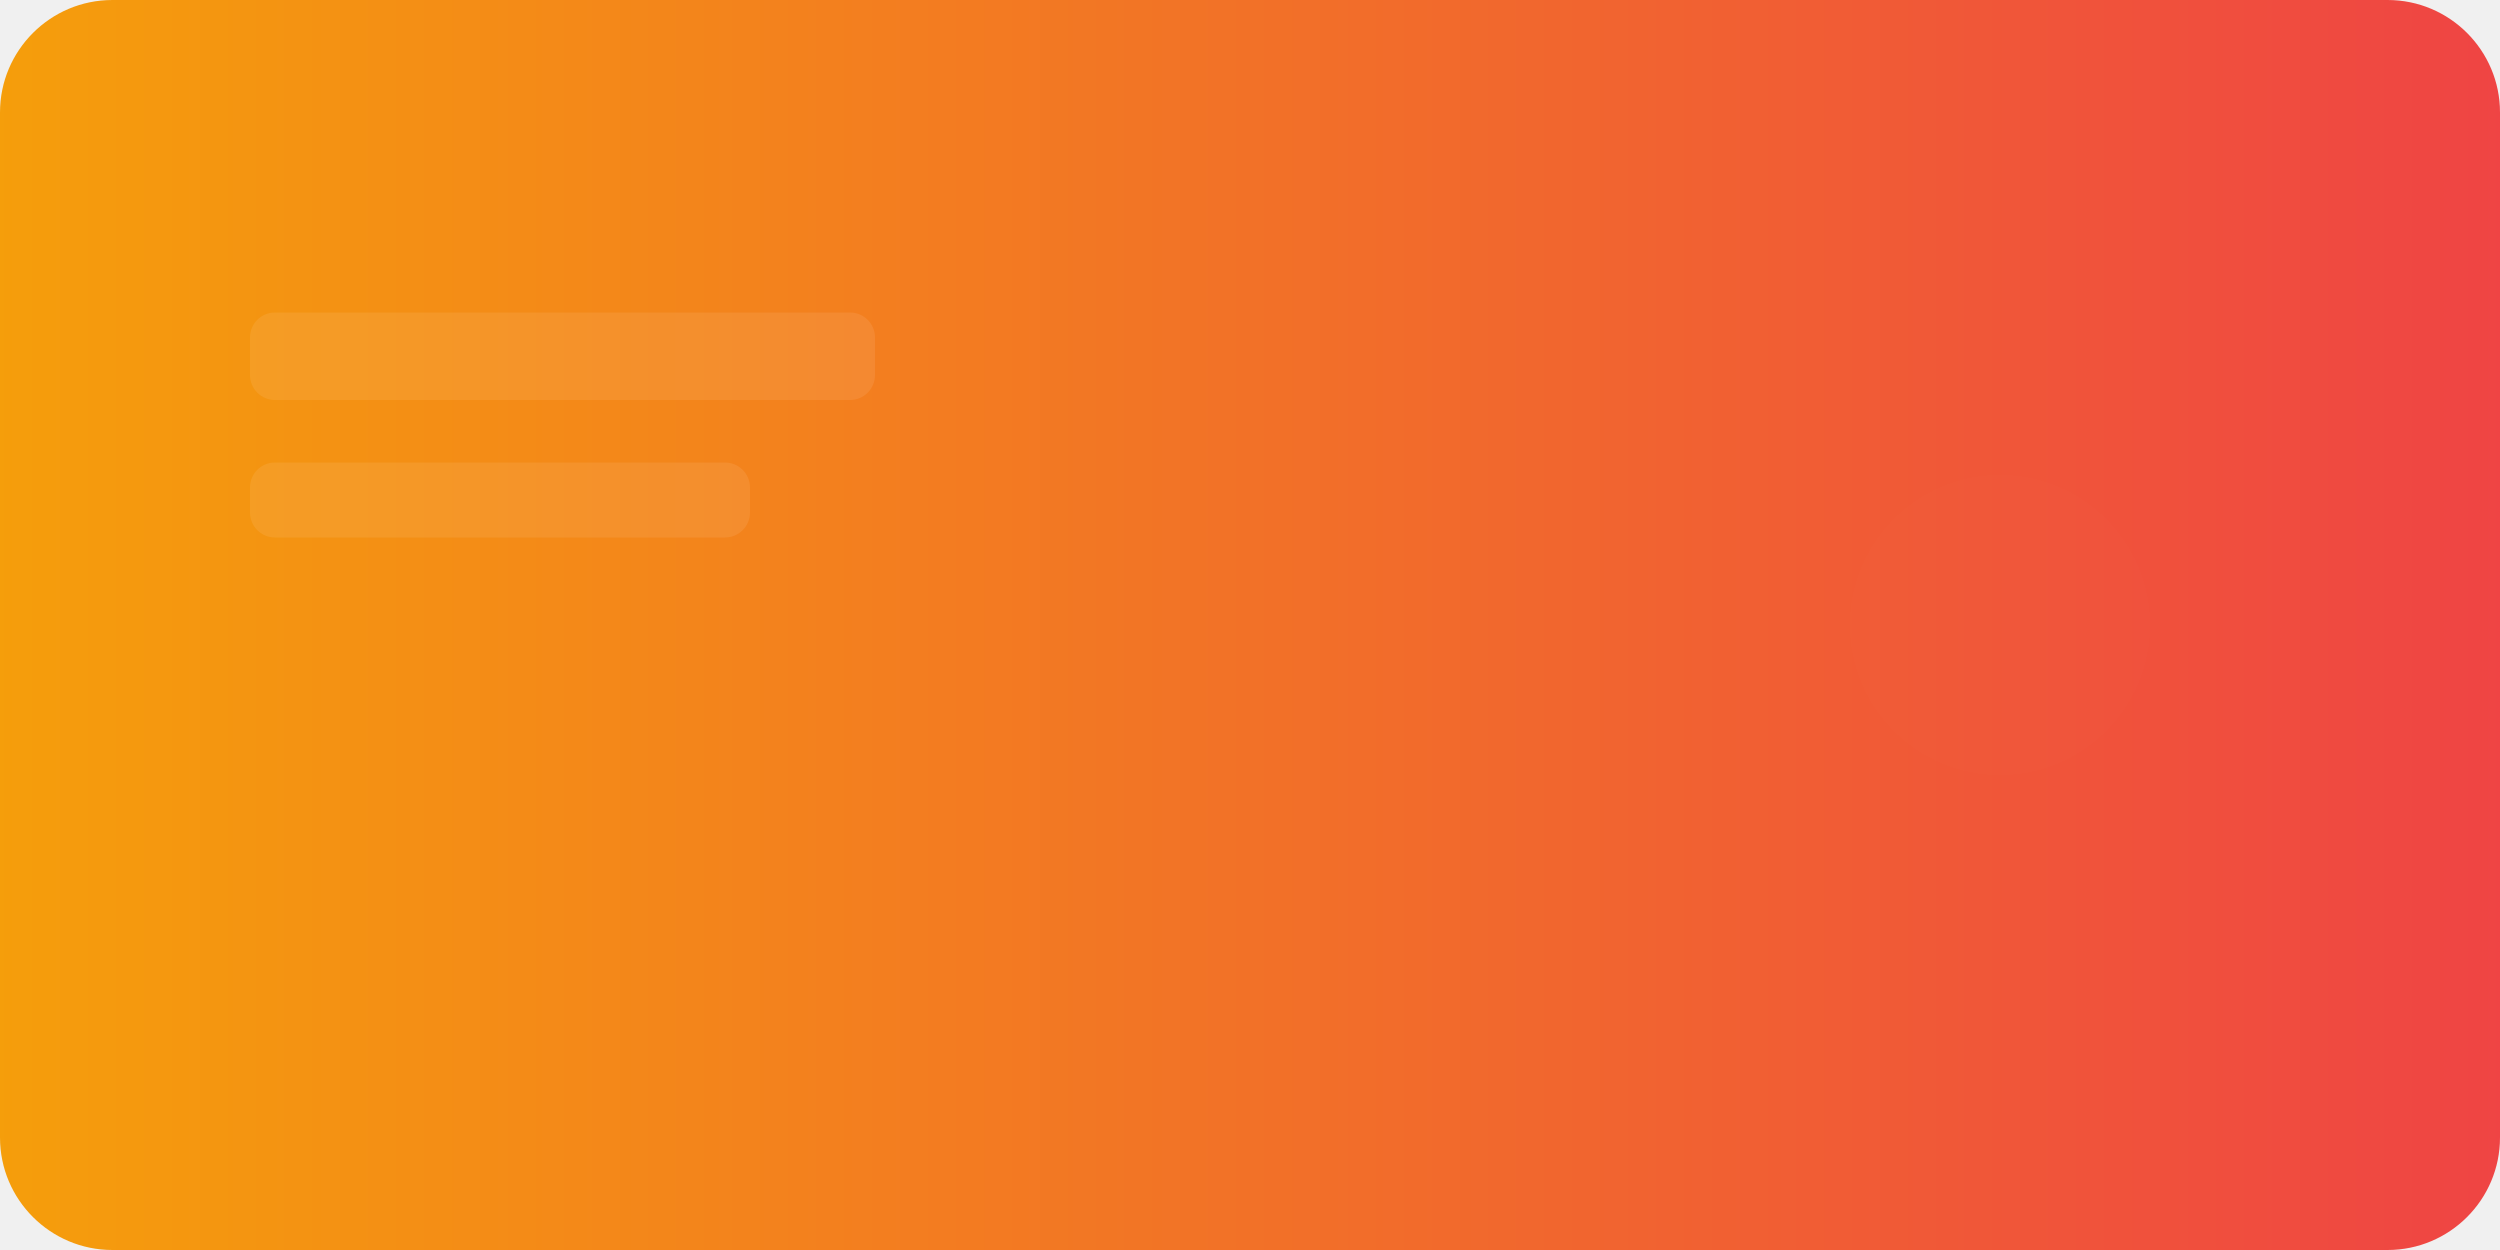
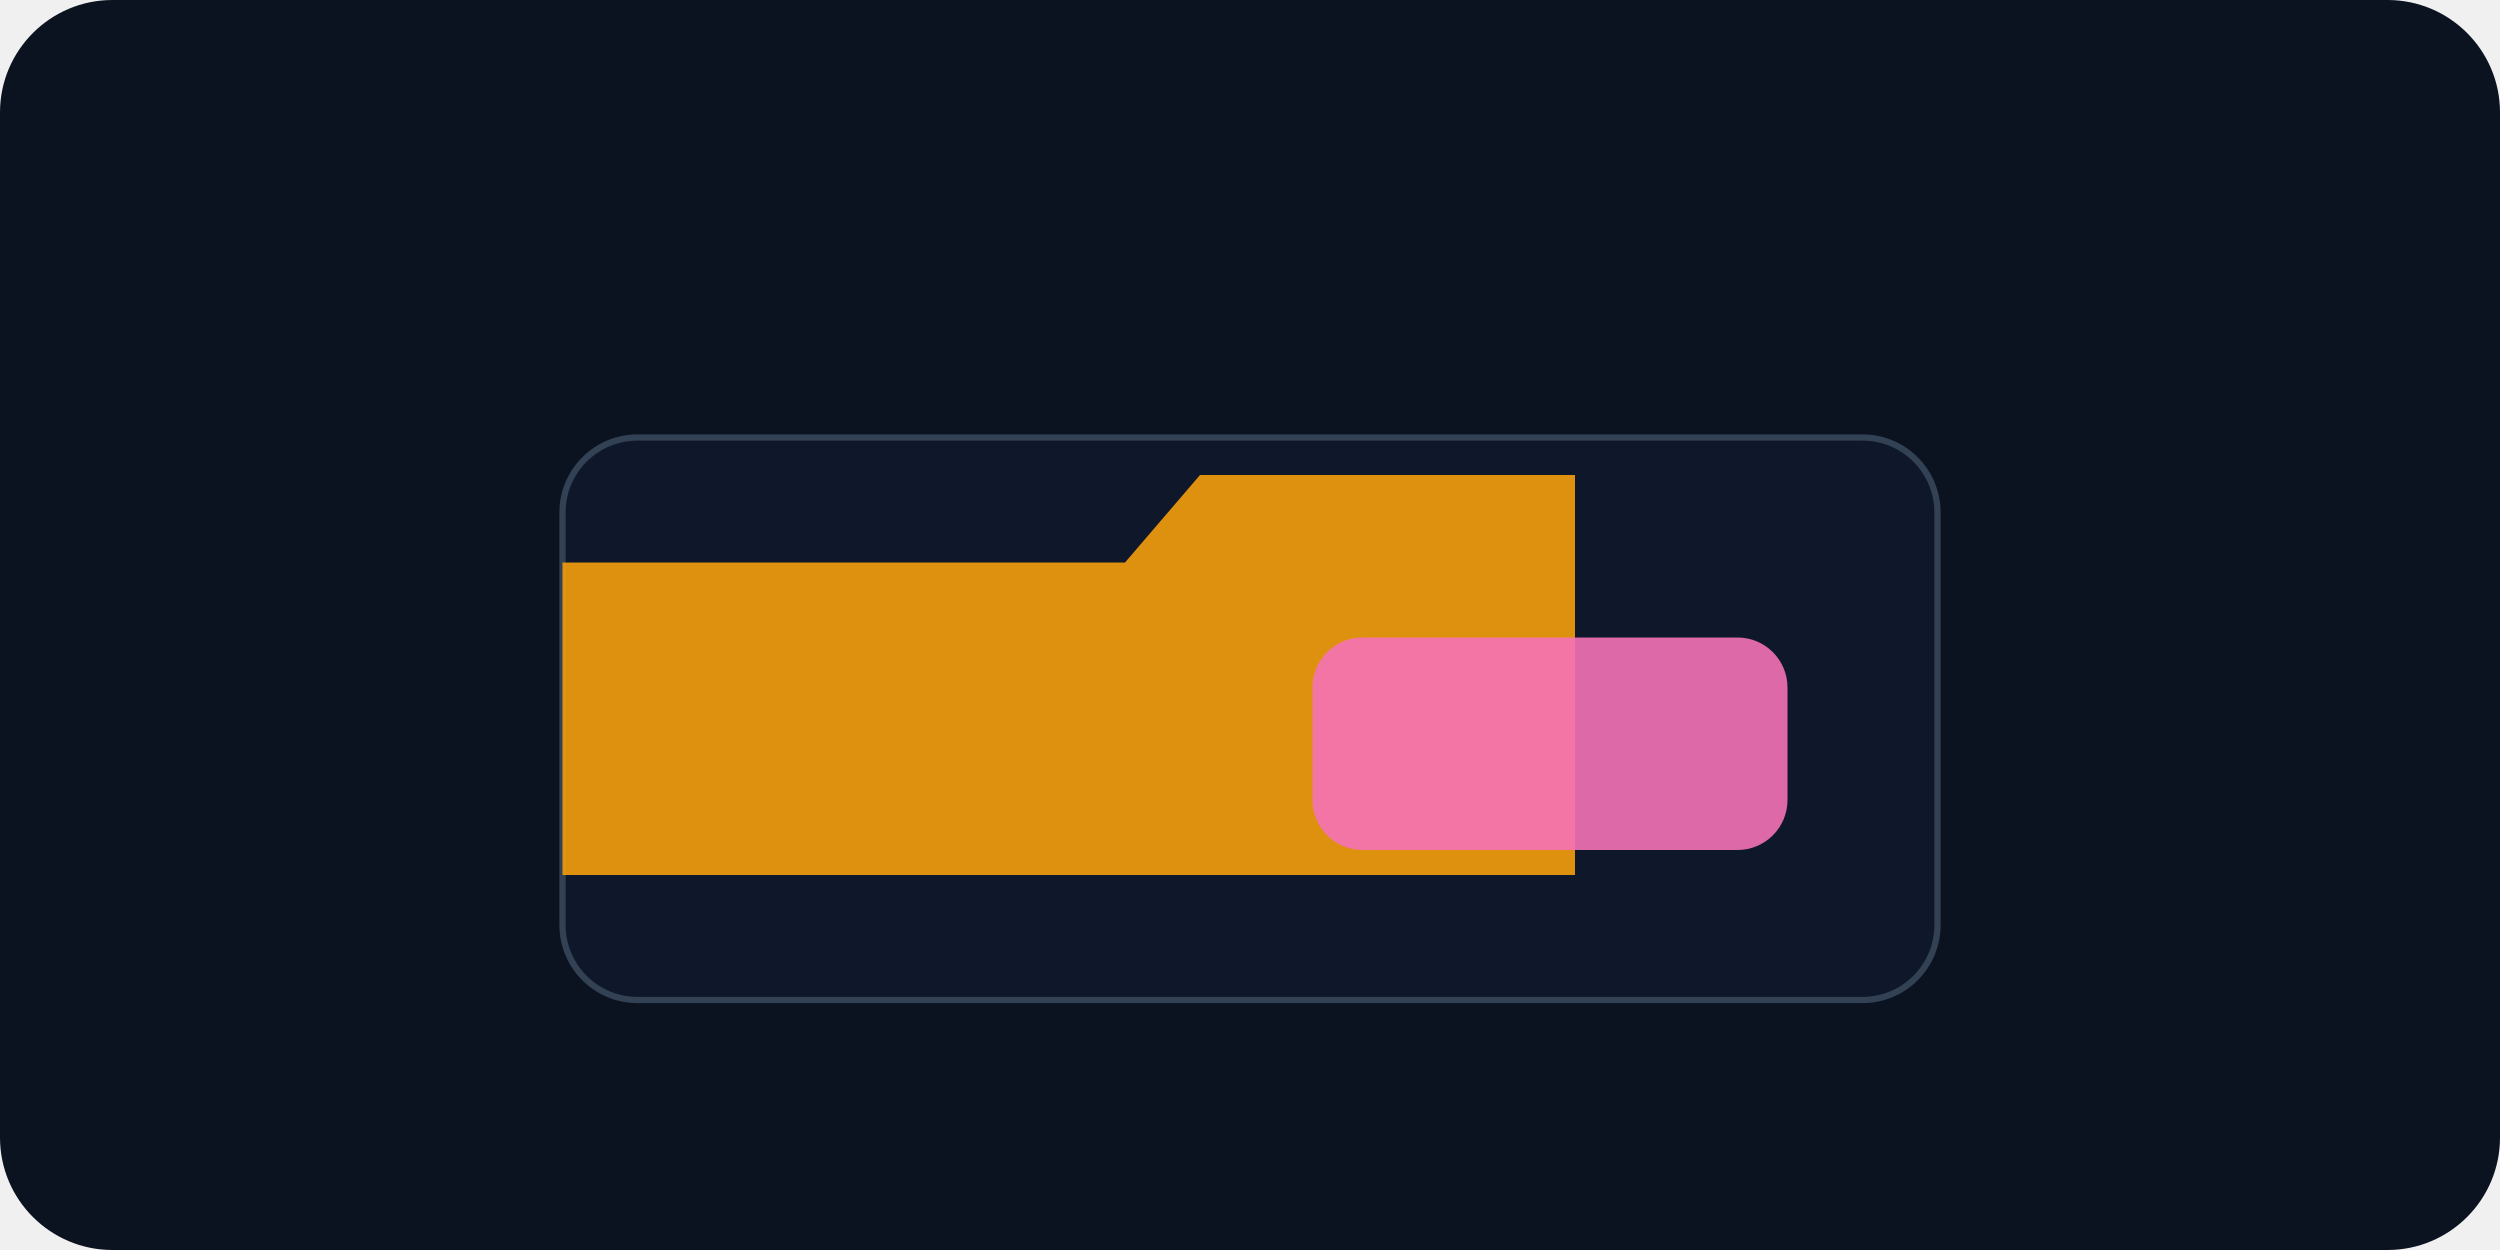
<svg xmlns="http://www.w3.org/2000/svg" width="400" height="200" viewBox="0 0 400 200">
  <defs>
-     <linearGradient id="c3" x1="0" x2="1">
+     <linearGradient id="grad" x1="0" x2="1">
      <stop offset="0%" stop-color="#f59e0b" />
-       <stop offset="100%" stop-color="#ef4444" />
+       <stop offset="100%" stop-color="#f472b6" />
    </linearGradient>
  </defs>
-   <rect width="100%" height="100%" rx="18" fill="url(#c3)" />
-   <g fill="#fff" opacity="0.08" transform="translate(40,30)">
-     <rect width="100" height="14" rx="4" y="20" />
-     <rect width="80" height="12" rx="4" y="44" />
-     <circle cx="280" cy="70" r="24" fill="#fff" opacity="0.06" />
+   <rect width="100%" height="100%" rx="18" fill="#0b1220" />
+   <g transform="translate(90,50)">
+     <rect x="0" y="20" width="220" height="90" rx="12" fill="#0f172a" stroke="#334155" />
+     <path d="M0 40h90l12-14h60v64H0z" fill="#f59e0b" opacity="0.9" />
+     <rect x="120" y="52" width="76" height="34" rx="8" fill="#f472b6" opacity="0.9" />
  </g>
</svg>
